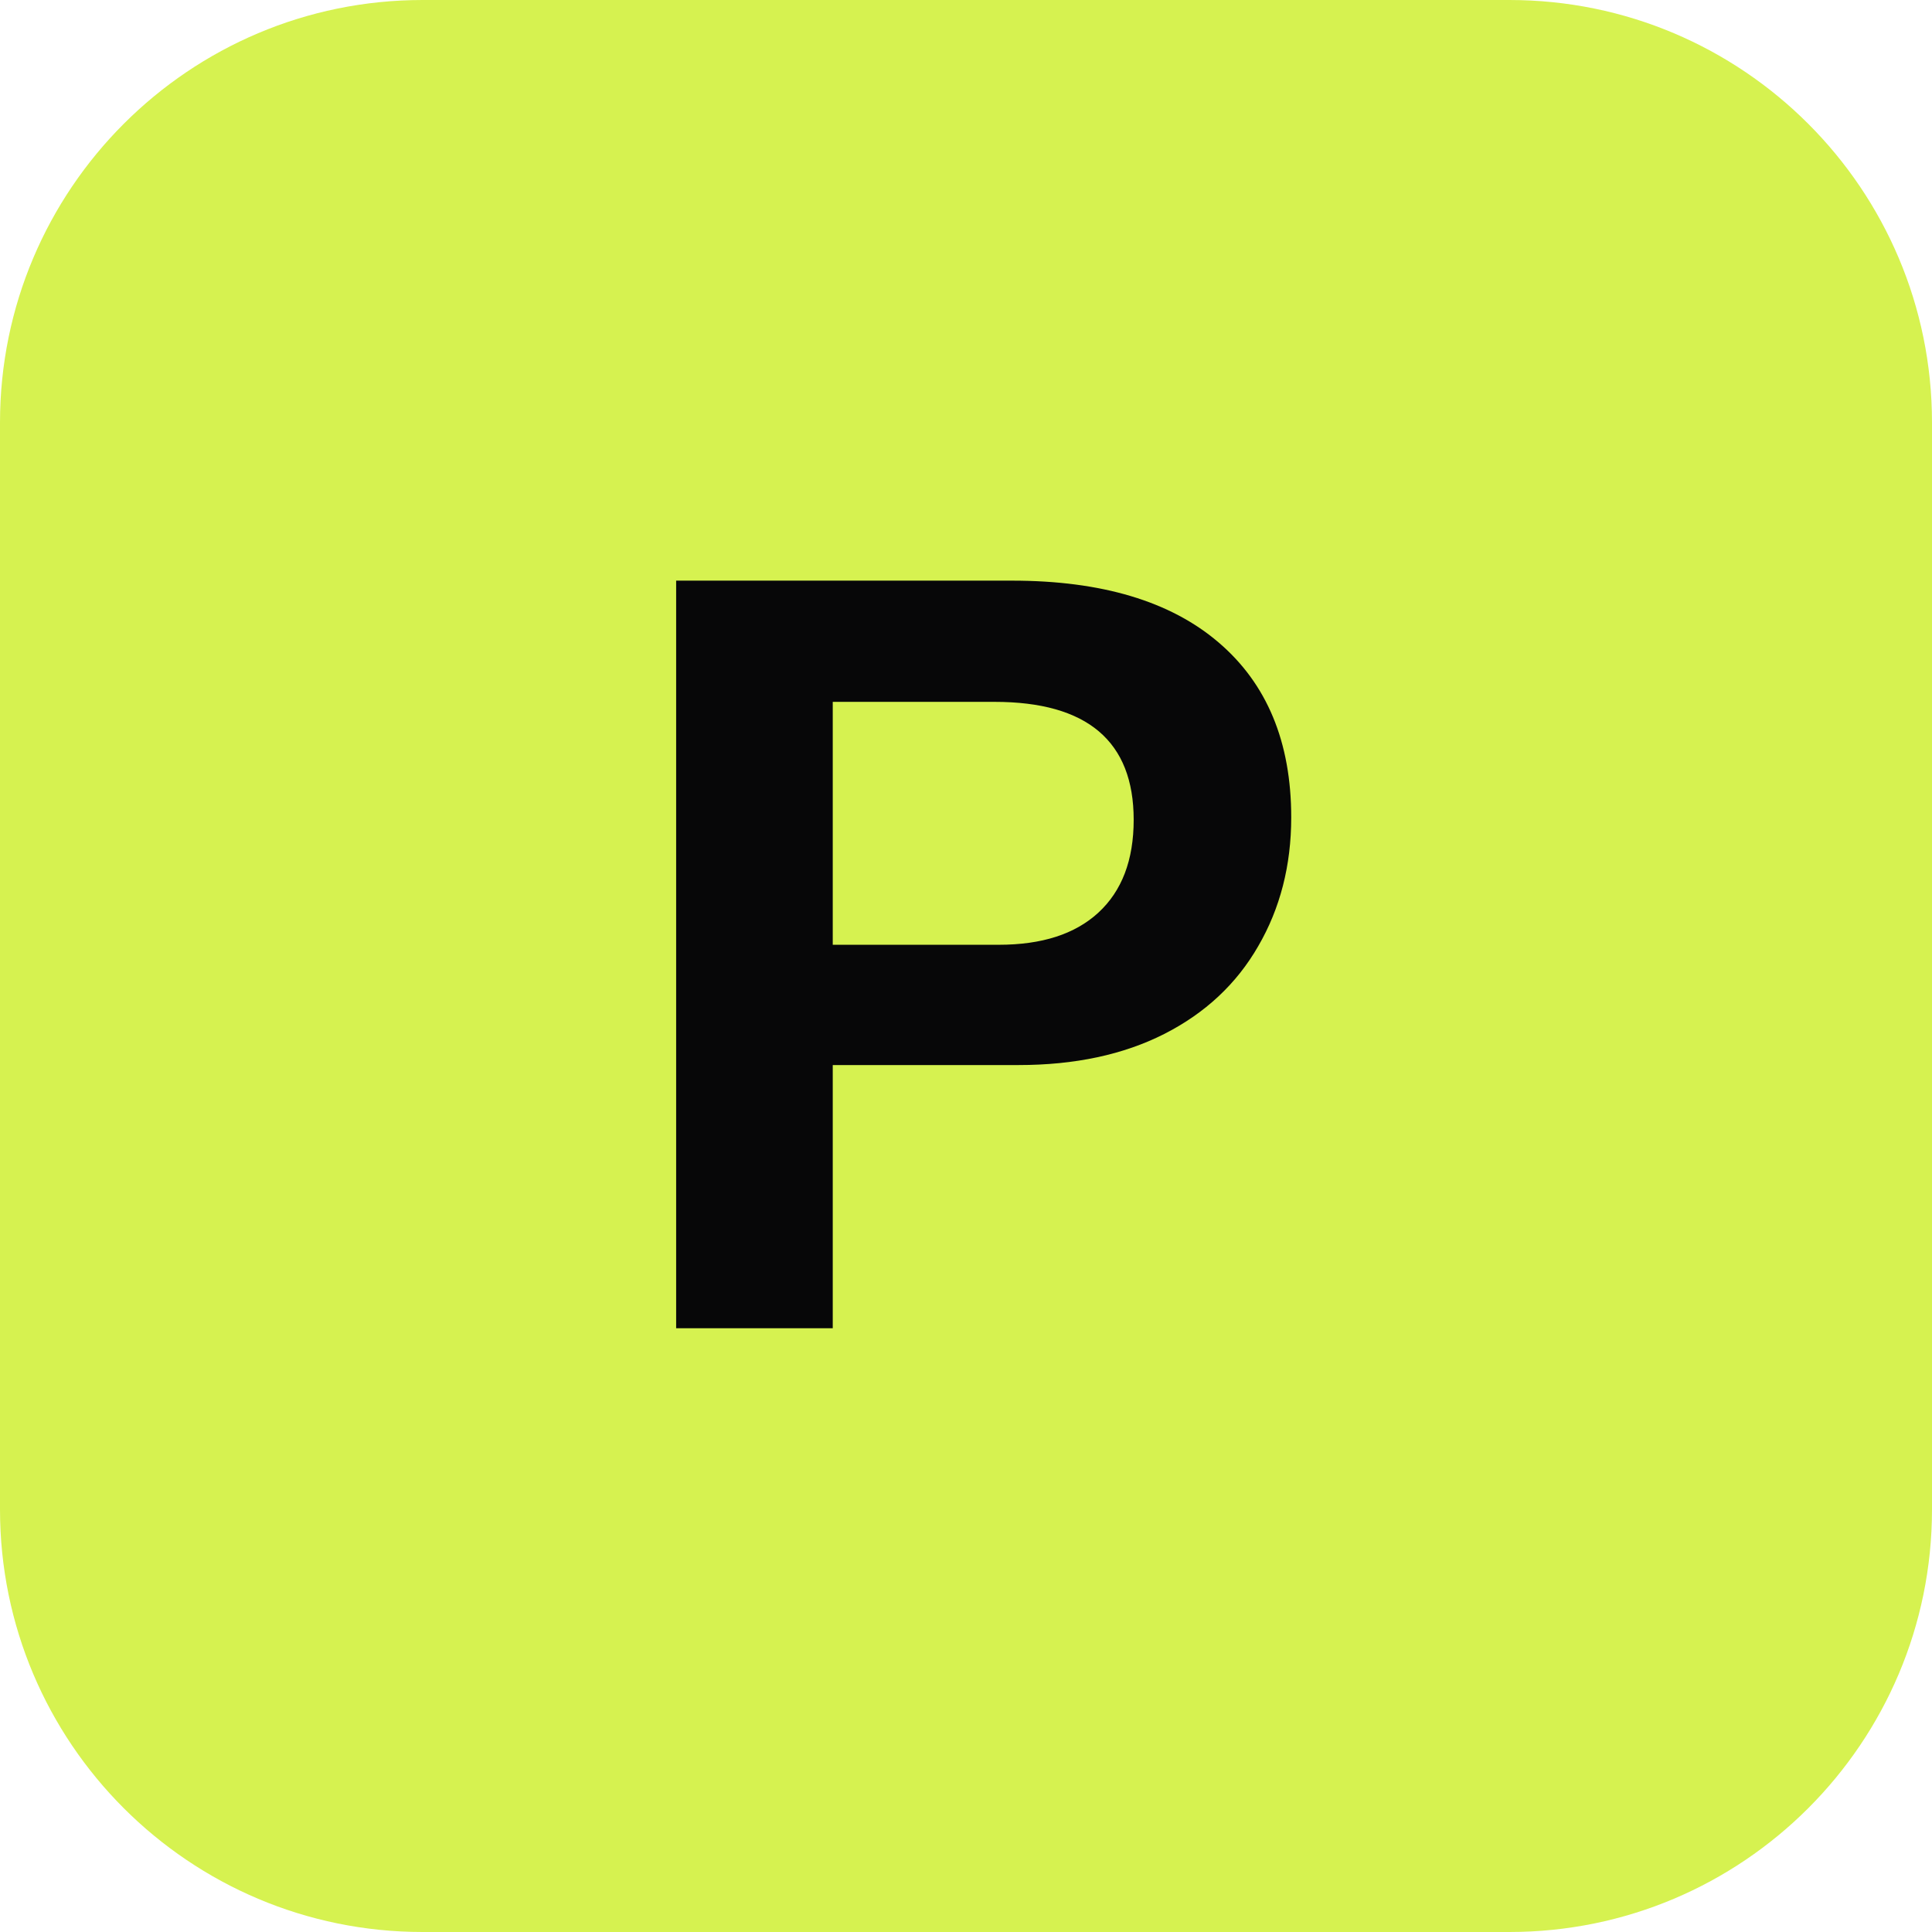
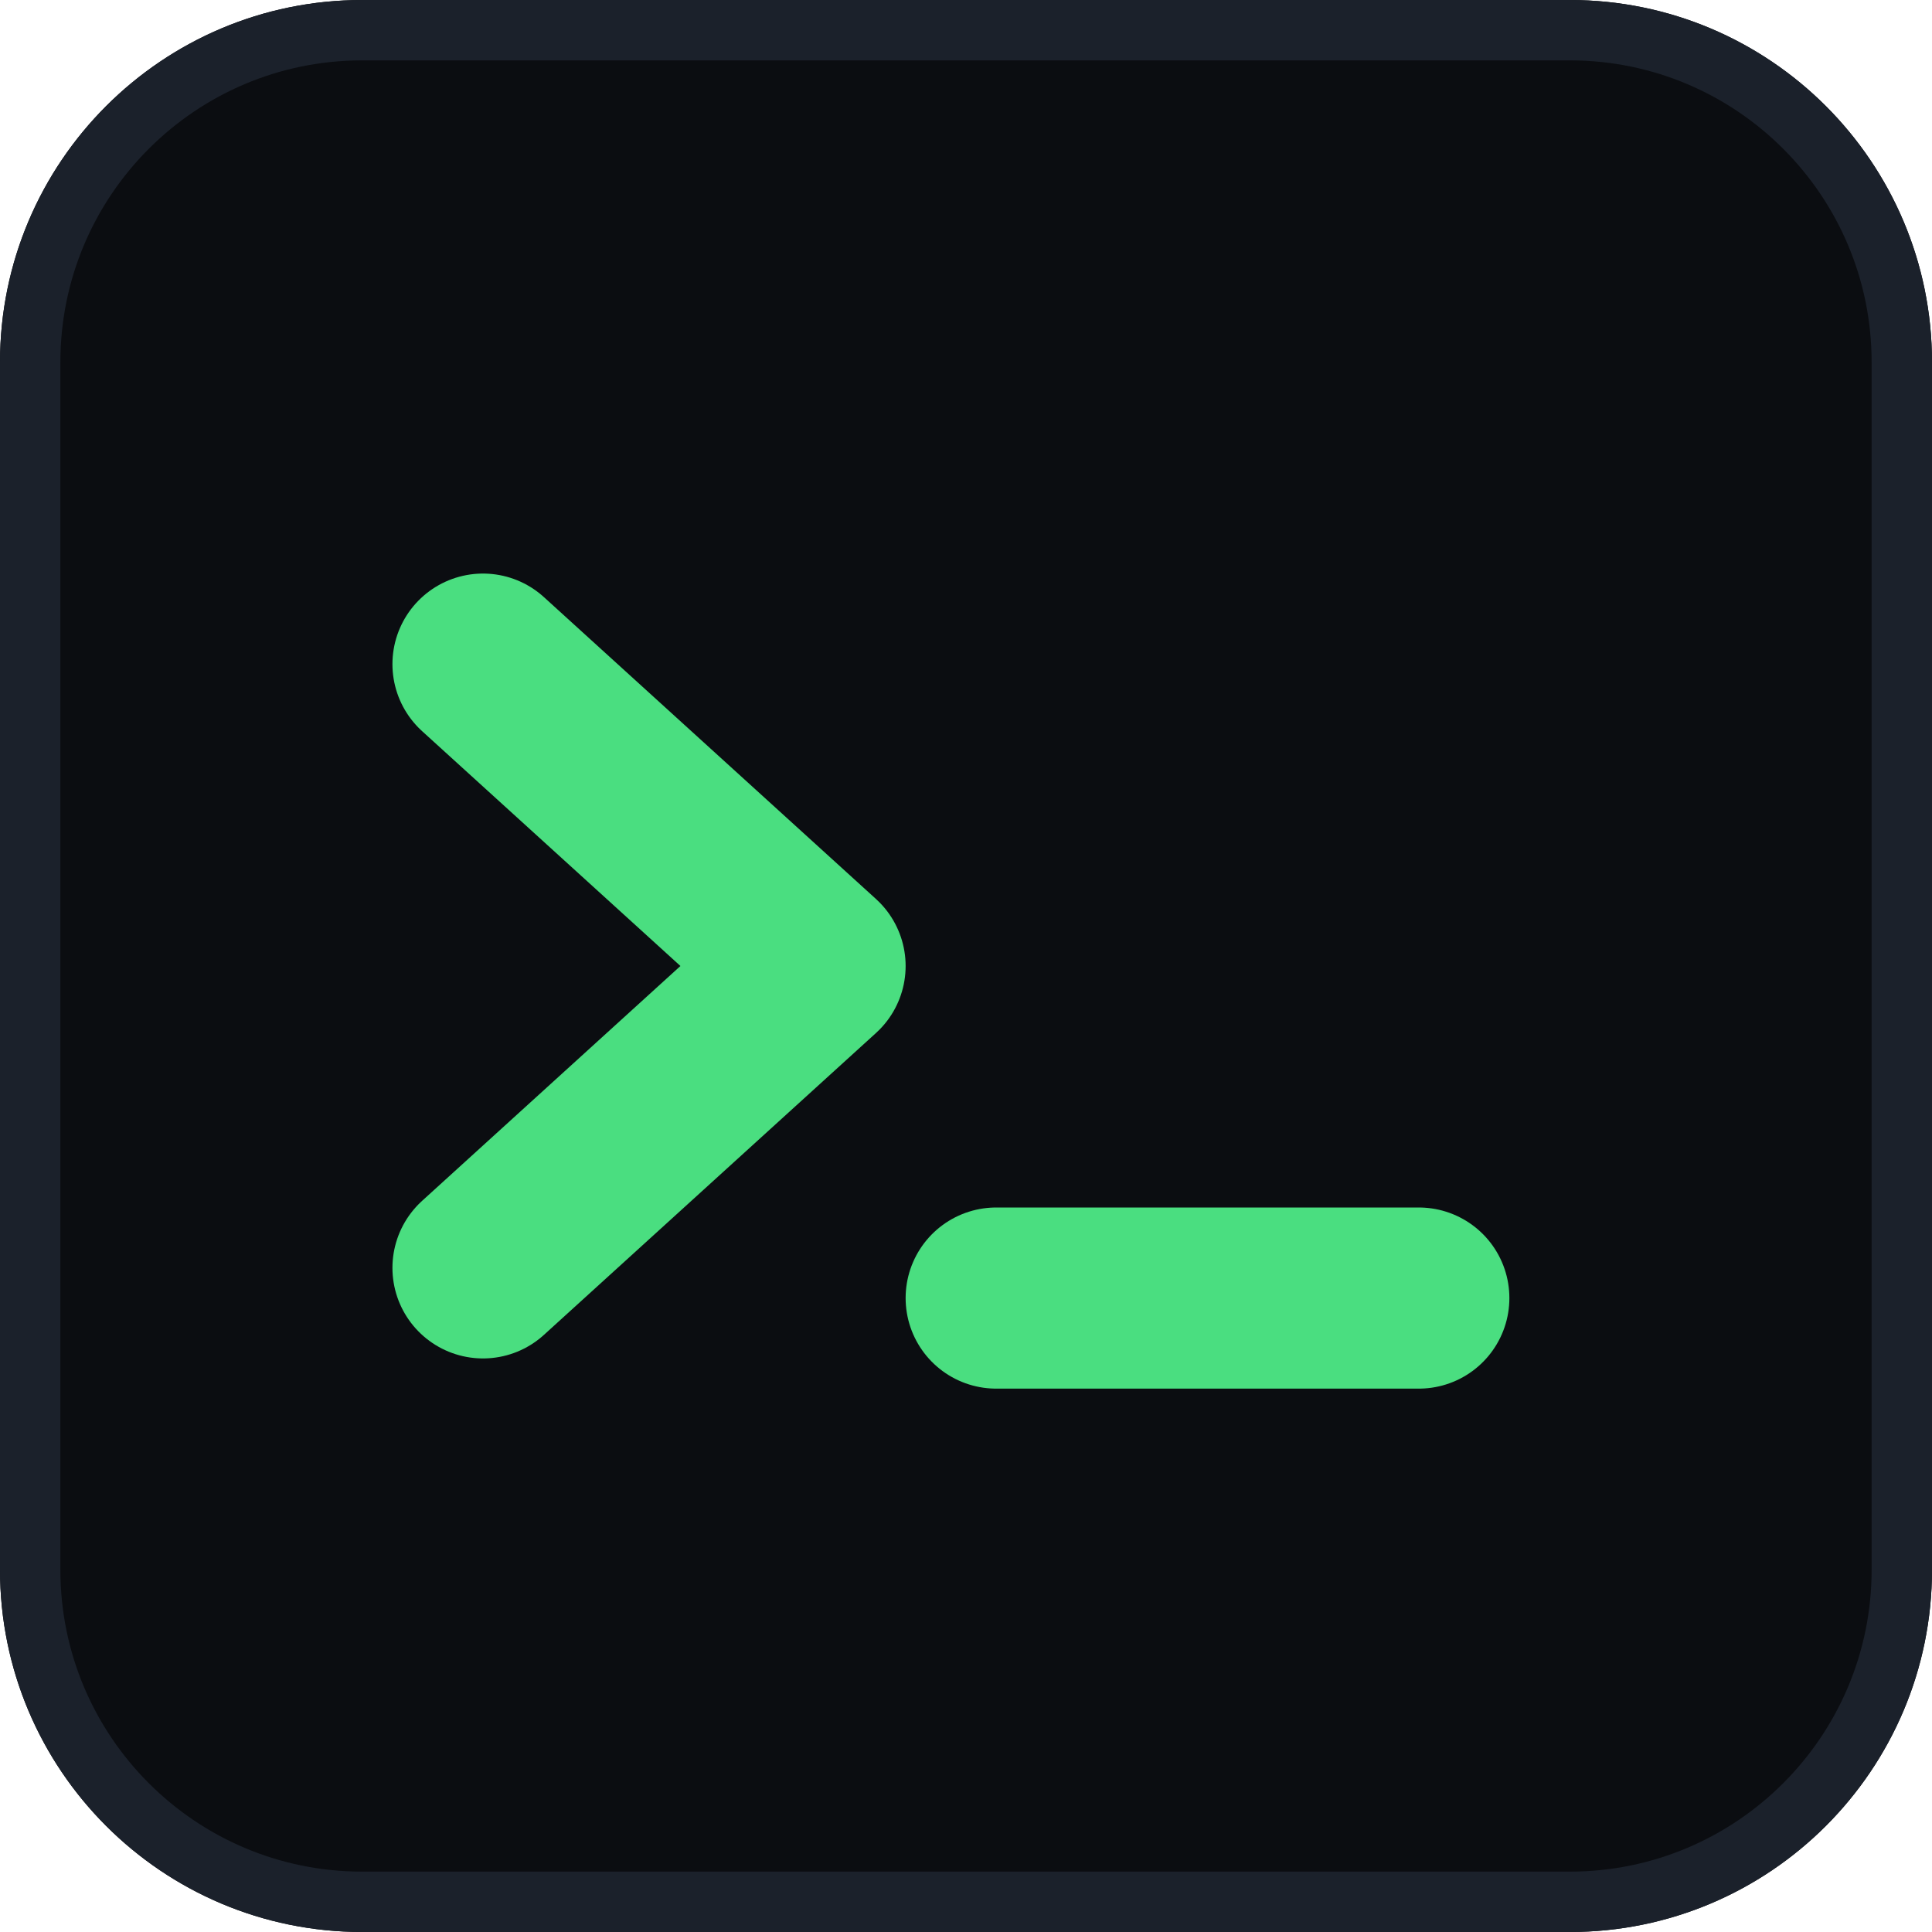
<svg xmlns="http://www.w3.org/2000/svg" viewBox="0 0 64 64">
-   <rect width="64" height="64" rx="14" fill="#D6F250" />
-   <text x="32" y="44" font-family="Arial Black, Arial, sans-serif" font-size="36" font-weight="900" text-anchor="middle" fill="#070708">P</text>
+   <rect width="64" height="64" rx="12" fill="#0B0D11" />
+   <rect x="1" y="1" width="62" height="62" rx="11" fill="none" stroke="#1B212B" stroke-width="2" />
+   <path d="M16 22 L27 32 L16 42" fill="none" stroke="#4ADE80" stroke-width="6" stroke-linecap="round" stroke-linejoin="round" />
+   <path d="M33 43 H47" stroke="#4ADE80" stroke-width="6" stroke-linecap="round" />
</svg>
